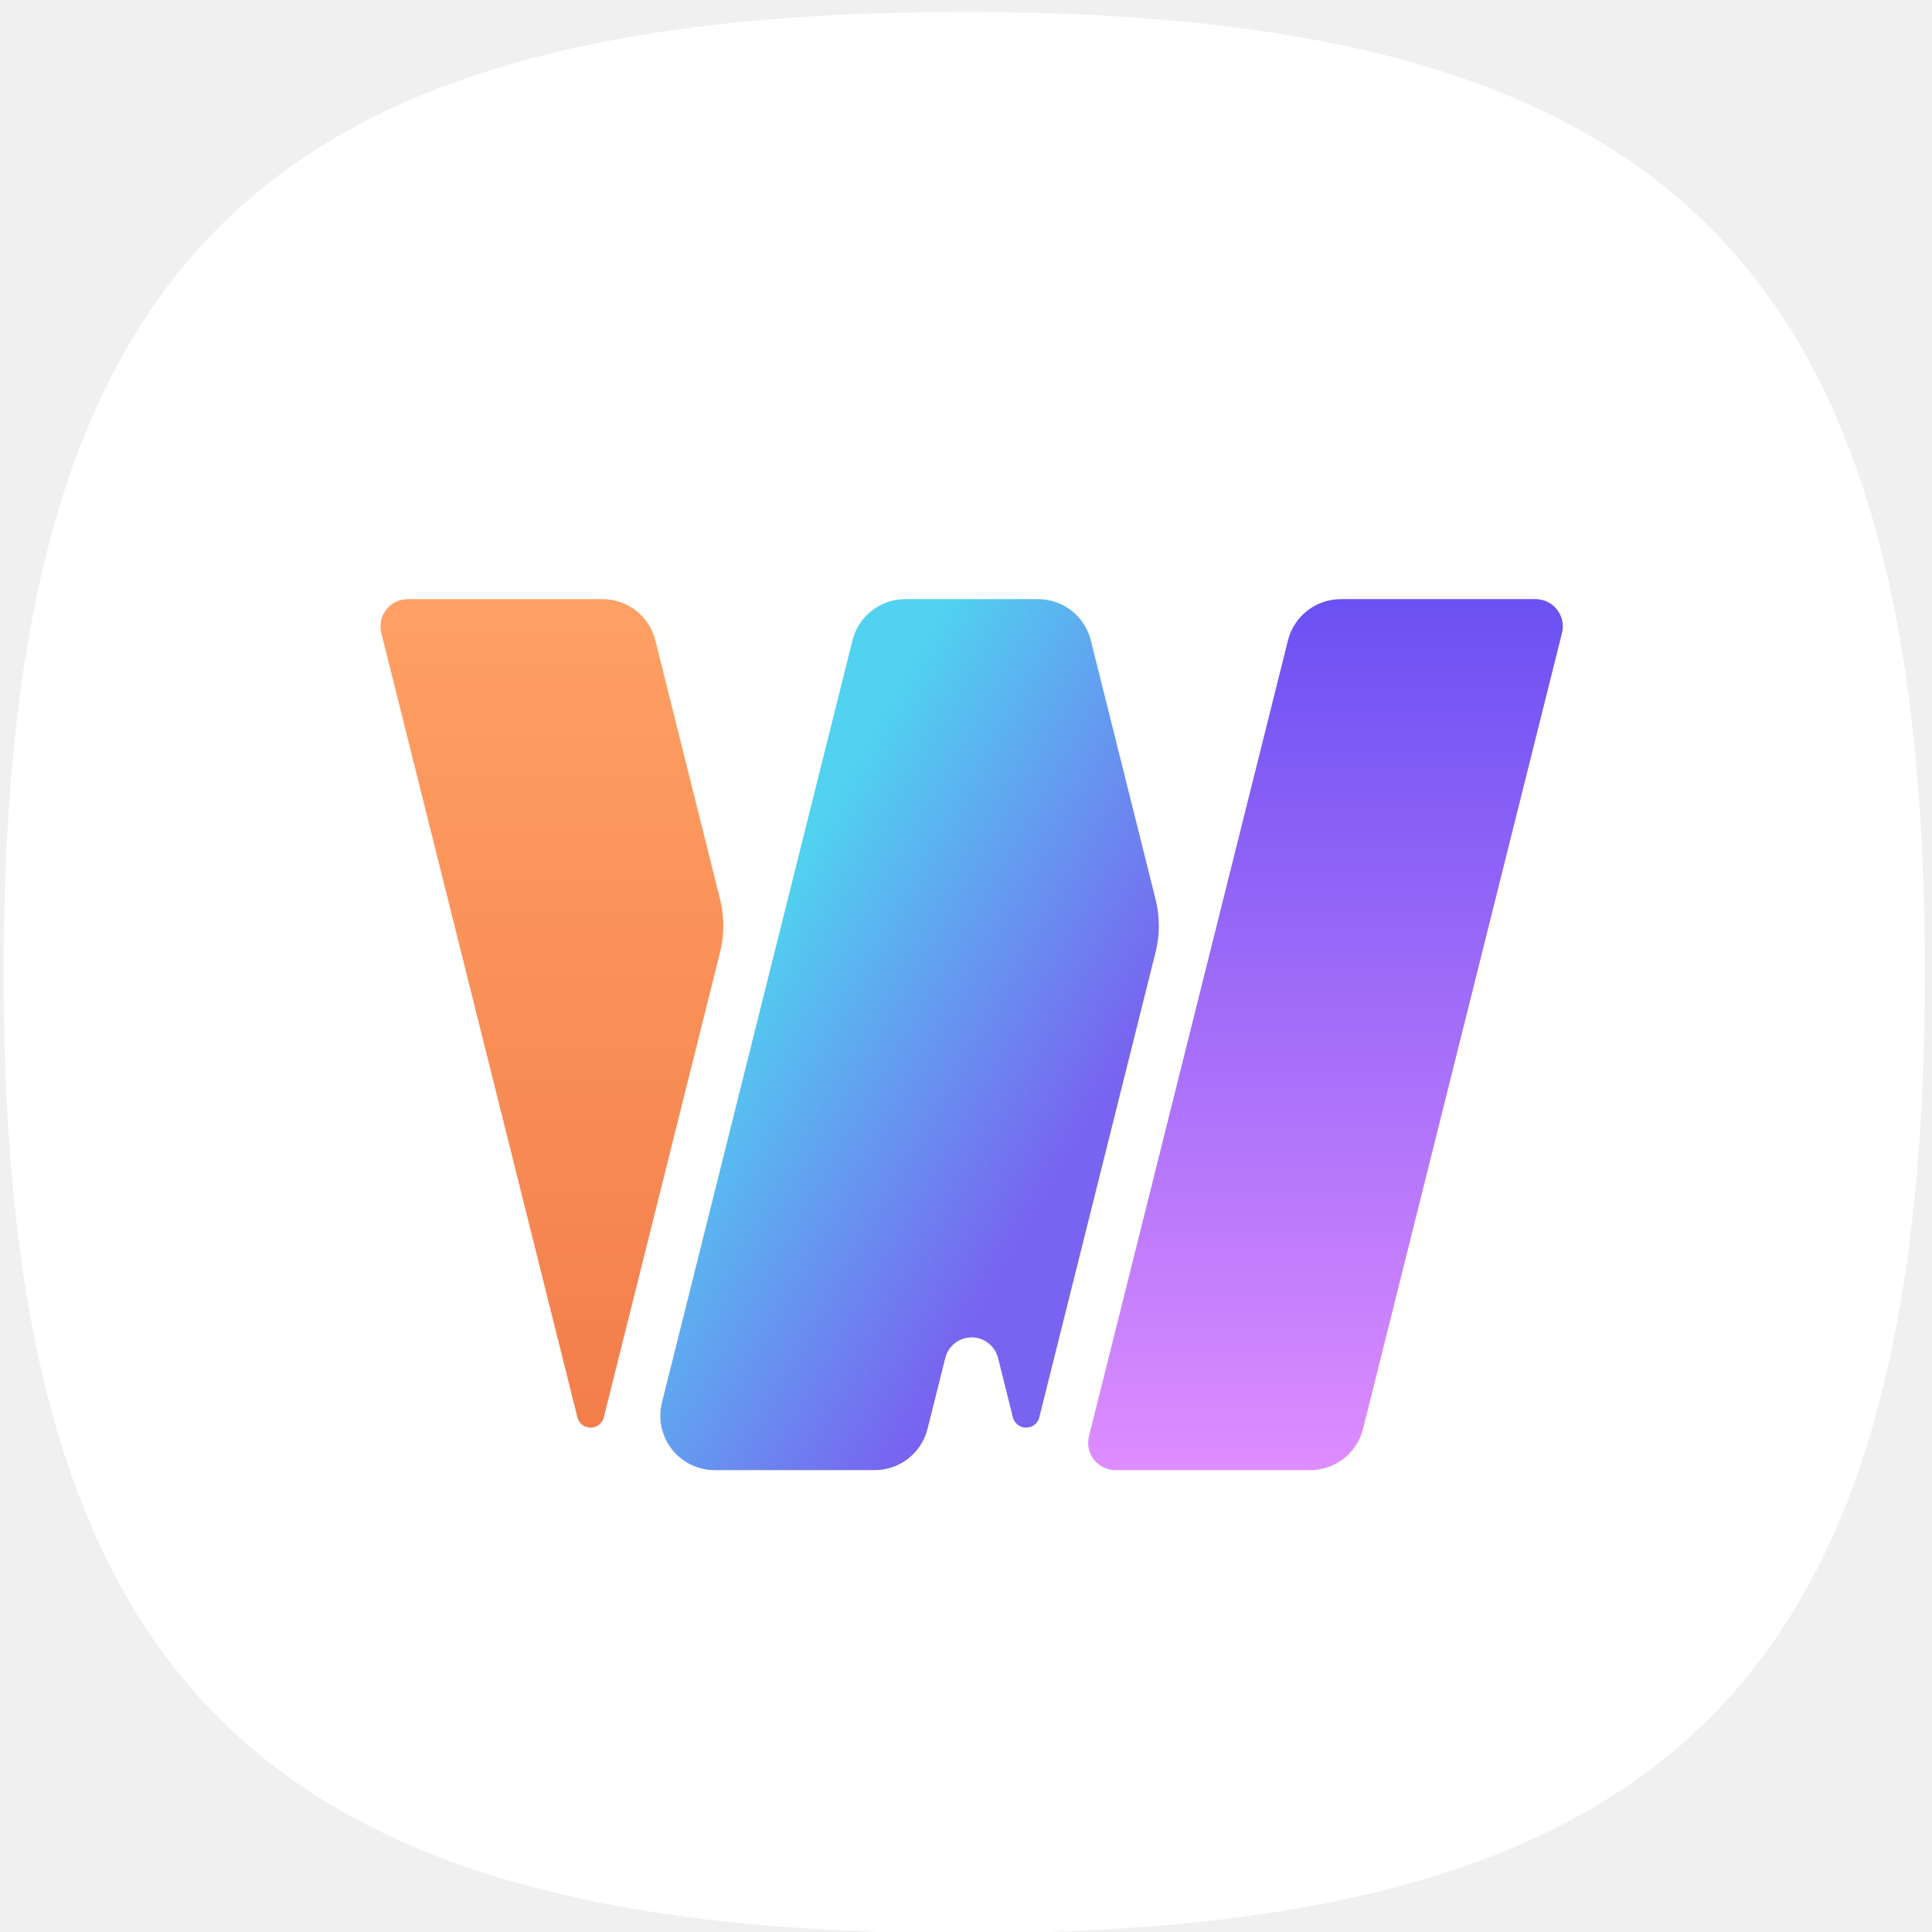
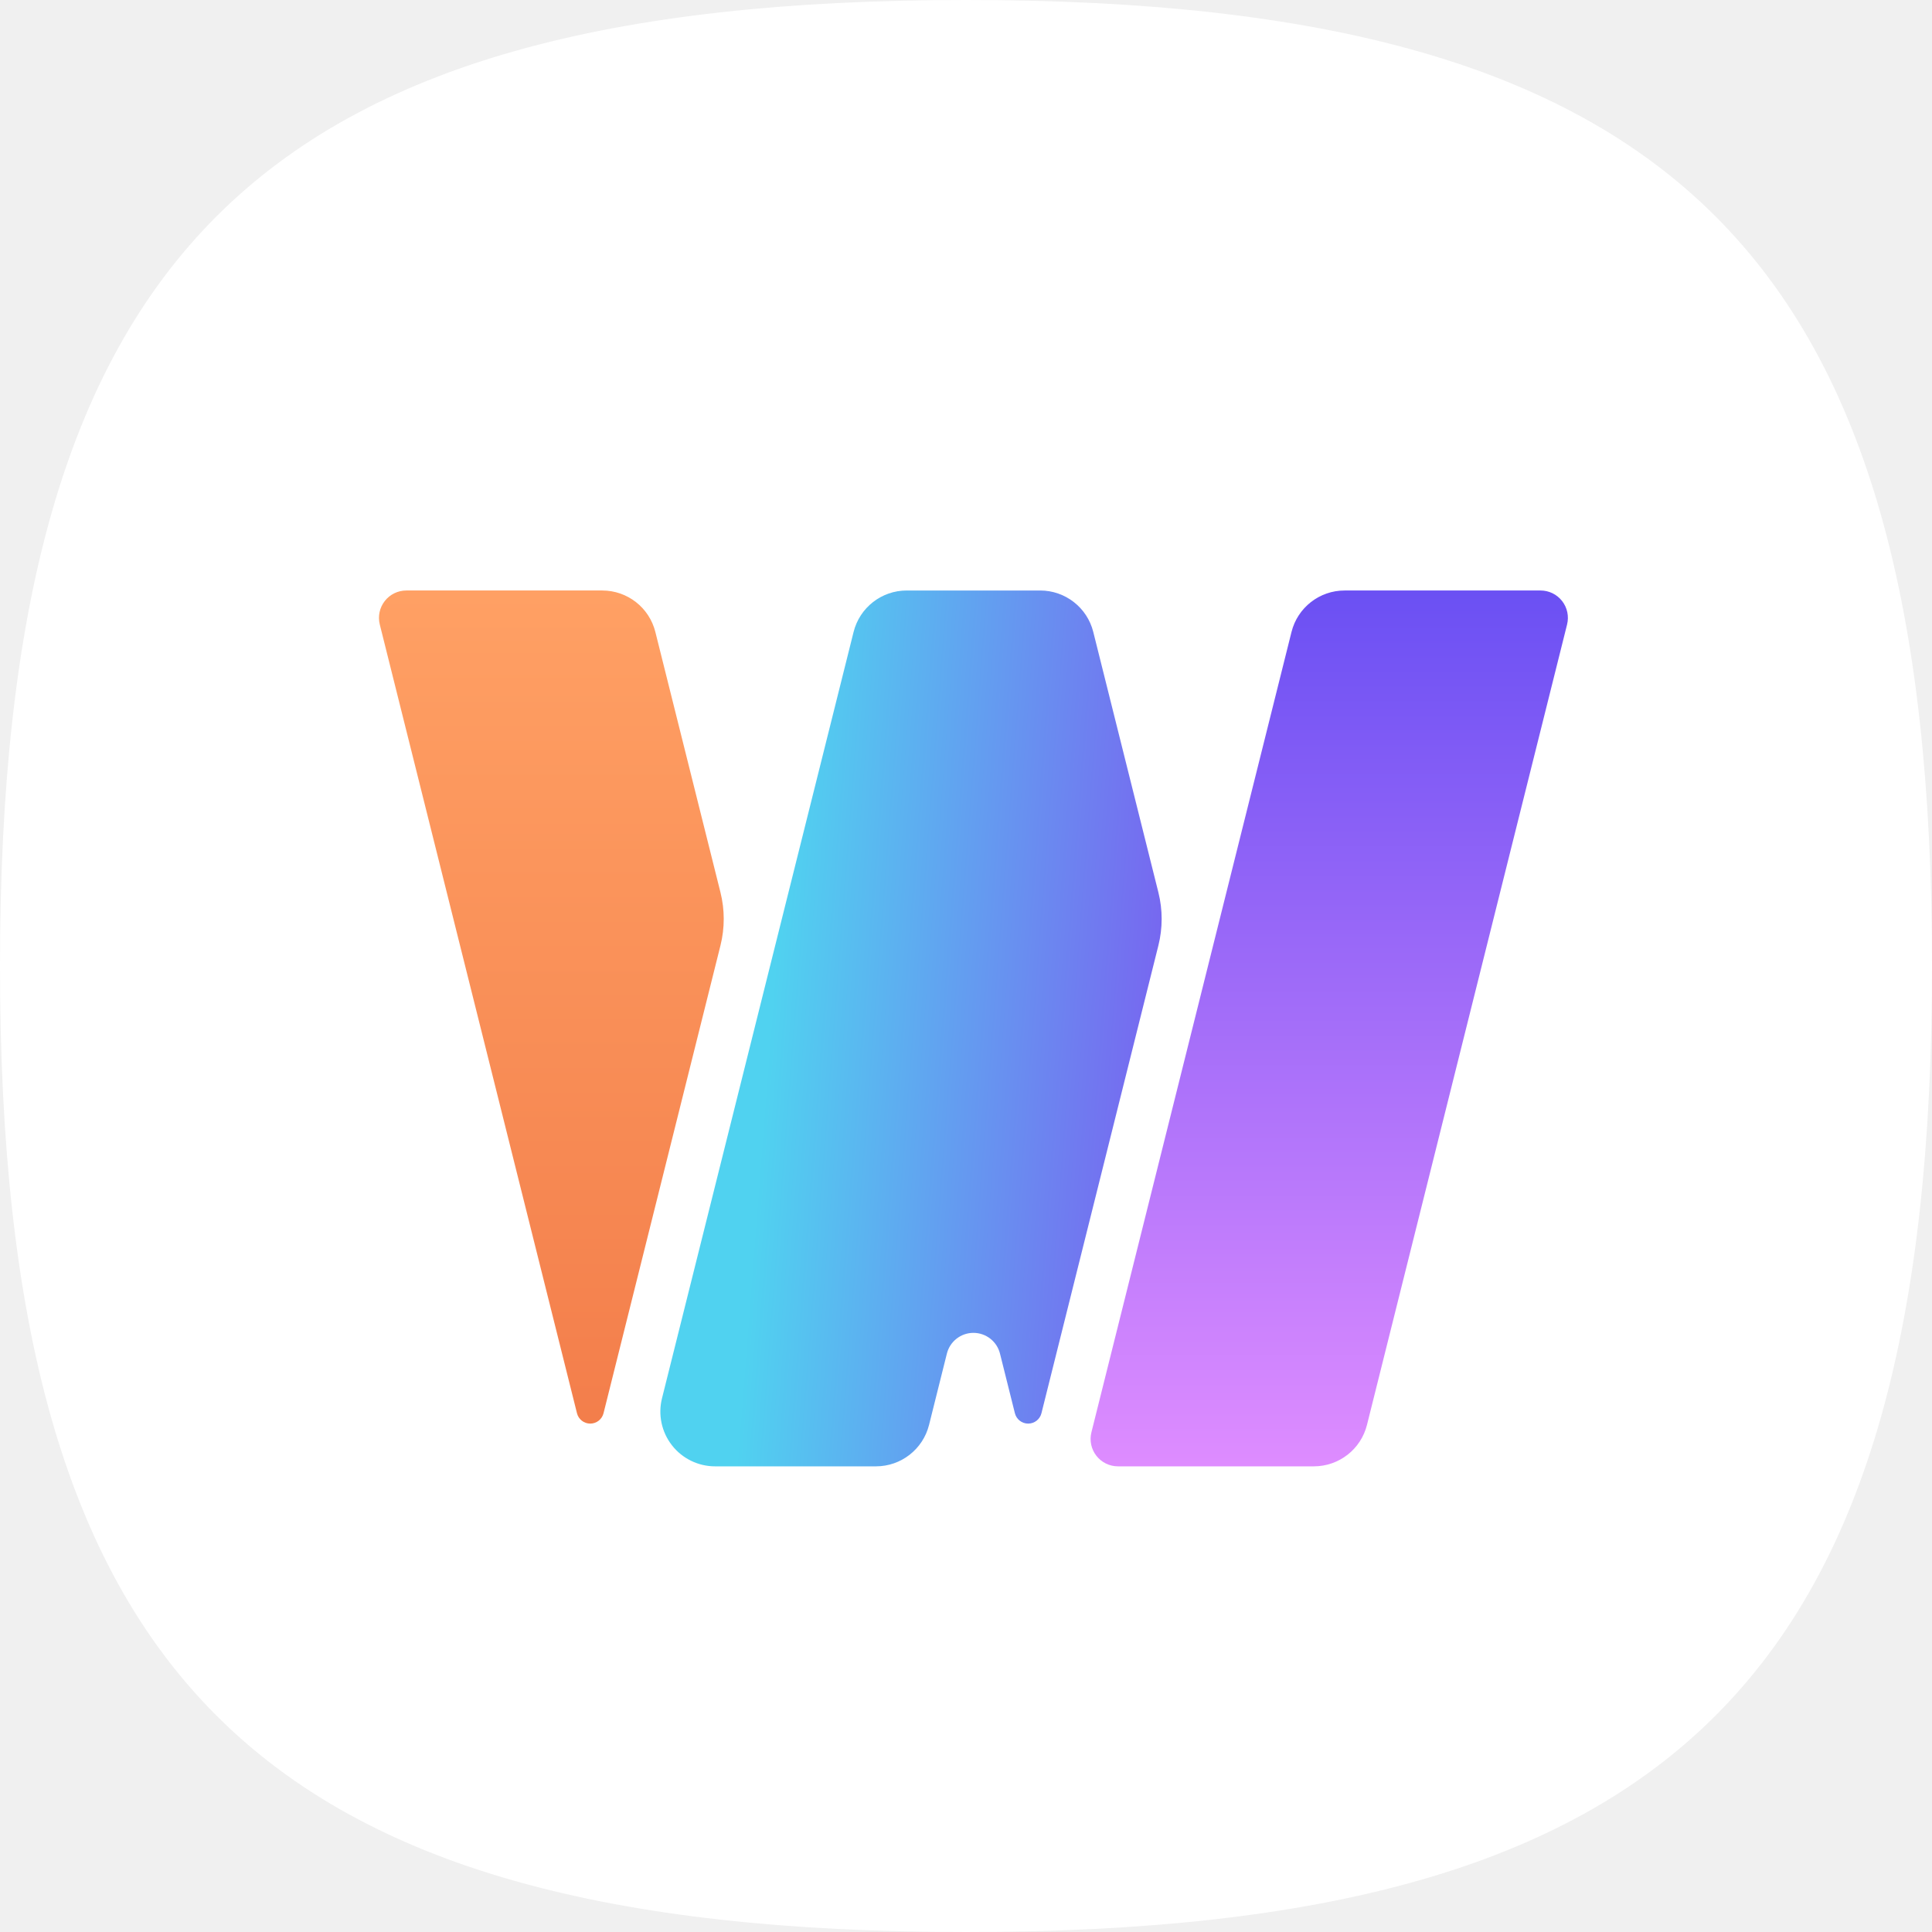
- <svg xmlns="http://www.w3.org/2000/svg" width="848" height="848" overflow="hidden">
+ <svg xmlns="http://www.w3.org/2000/svg" width="1300" height="1300" viewBox="0 0 1300 1300">
  <defs>
-     <clipPath id="clip0">
-       <rect x="169" y="8" width="848" height="848" />
-     </clipPath>
-     <clipPath id="clip1">
-       <rect x="170" y="9" width="847" height="847" />
-     </clipPath>
-     <clipPath id="clip2">
-       <rect x="170" y="9" width="847" height="847" />
-     </clipPath>
-     <clipPath id="clip3">
-       <rect x="170" y="8" width="3923" height="849" />
-     </clipPath>
-     <linearGradient x1="497.014" y1="1401.14" x2="497.014" y2="1783.43" gradientUnits="userSpaceOnUse" spreadMethod="pad" id="fill4">
-       <stop offset="0" stop-color="#6B50F3" stop-opacity="1" />
-       <stop offset="1" stop-color="#DE8CFF" stop-opacity="1" />
+     <linearGradient id="linear-gradient" x1="0.5" x2="0.5" y2="1" gradientUnits="objectBoundingBox">
+       <stop offset="0" stop-color="#6b50f3" />
+       <stop offset="1" stop-color="#de8cff" />
    </linearGradient>
-     <linearGradient x1="130.777" y1="1401.14" x2="130.777" y2="1764.78" gradientUnits="userSpaceOnUse" spreadMethod="pad" id="fill5">
-       <stop offset="0" stop-color="#FFA064" stop-opacity="1" />
-       <stop offset="1" stop-color="#F37E4B" stop-opacity="1" />
+     <linearGradient id="linear-gradient-2" x1="0.5" x2="0.5" y2="1" gradientUnits="objectBoundingBox">
+       <stop offset="0" stop-color="#ffa064" />
+       <stop offset="1" stop-color="#f37e4b" />
    </linearGradient>
-     <linearGradient x1="254.024" y1="1506.82" x2="399.72" y2="1590.21" gradientUnits="userSpaceOnUse" spreadMethod="pad" id="fill6">
-       <stop offset="0" stop-color="#50D2F0" stop-opacity="1" />
-       <stop offset="1" stop-color="#7864F0" stop-opacity="1" />
+     <linearGradient id="linear-gradient-3" x1="0.241" y1="0.333" x2="1.02" y2="0.438" gradientUnits="objectBoundingBox">
+       <stop offset="0" stop-color="#50d2f0" />
+       <stop offset="1" stop-color="#7864f0" />
    </linearGradient>
  </defs>
-   <g clip-path="url(#clip0)" transform="translate(-169 -8)">
-     <g clip-path="url(#clip1)">
-       <g clip-path="url(#clip2)">
-         <g clip-path="url(#clip3)">
-           <path d="M1627.04 1293.09C1937.31 1293.09 2048.68 1404.46 2048.68 1714.74 2048.68 2025.01 1937.31 2136.38 1627.04 2136.38 1316.76 2136.38 1205.4 2025.01 1205.4 1714.74 1205.4 1404.46 1316.76 1293.09 1627.04 1293.09Z" fill="#FFFFFF" fill-rule="evenodd" fill-opacity="1" transform="matrix(1 0 0 1 -1034.8 -1279.85)" />
-           <path d="M589.232 1401.14C595.829 1401.14 601.178 1406.49 601.179 1413.09 601.179 1414.06 601.059 1415.04 600.822 1415.99 585.843 1475.91 529.857 1699.84 513.485 1765.34 510.826 1775.97 501.269 1783.43 490.305 1783.43L404.796 1783.43C398.199 1783.43 392.85 1778.09 392.849 1771.49 392.849 1770.51 392.969 1769.54 393.206 1768.59L480.54 1419.24C483.199 1408.6 492.756 1401.14 503.72 1401.14Z" fill="url(#fill4)" fill-rule="evenodd" transform="matrix(1 0 0 1 253.774 -1130.16)" />
-           <path d="M55.894 1415.99C54.293 1409.59 58.183 1403.1 64.583 1401.5 65.531 1401.26 66.506 1401.14 67.484 1401.14L152.993 1401.14C163.957 1401.14 173.514 1408.6 176.173 1419.24L204.593 1532.91C206.495 1540.52 206.495 1548.48 204.593 1556.09 195.293 1593.29 166.078 1710.15 153.552 1760.25 152.755 1763.45 149.514 1765.4 146.314 1764.6 144.171 1764.07 142.497 1762.4 141.963 1760.25Z" fill="url(#fill5)" fill-rule="evenodd" transform="matrix(1 0 0 1 280.475 -1130.16)" />
-           <path d="M212.808 1783.43C199.613 1783.44 188.916 1772.74 188.915 1759.55 188.915 1757.59 189.154 1755.64 189.629 1753.75 208.523 1678.17 258.025 1480.16 273.255 1419.24 275.914 1408.61 285.471 1401.14 296.435 1401.14L354.697 1401.14C365.661 1401.14 375.218 1408.61 377.877 1419.24 385.349 1449.13 400.061 1507.99 406.294 1532.91 408.196 1540.52 408.196 1548.48 406.294 1556.09 396.994 1593.29 367.779 1710.15 355.254 1760.25 354.456 1763.45 351.215 1765.4 348.014 1764.6 345.871 1764.07 344.198 1762.4 343.664 1760.25 341.693 1752.37 339.416 1743.26 337.156 1734.22 335.556 1727.82 329.069 1723.93 322.668 1725.53 318.388 1726.6 315.046 1729.94 313.976 1734.22 311.211 1745.28 308.42 1756.45 306.197 1765.34 303.538 1775.97 293.981 1783.43 283.017 1783.43Z" fill="url(#fill6)" fill-rule="evenodd" transform="matrix(1 0 0 1 269.917 -1130.16)" />
-           <path d="M1160.26 843.274C1141.3 842.932 1123.55 834.009 1107.48 816.74 1100.79 809.62 1094.93 801.774 1089.99 793.349 1077.88 804.022 1064.09 812.634 1049.19 818.842 1025.82 828.656 1000.72 833.707 975.365 833.7 937.061 833.7 902.475 824.963 872.566 807.73 870.936 806.791 869.323 805.833 867.728 804.856 840.452 788.277 817.616 765.315 801.187 737.95 799.901 735.816 798.652 733.667 797.441 731.504 782.385 704.692 772.995 675.076 769.85 644.488 767.641 624.612 766.348 600.235 766.007 571.935 765.945 566.849 765.915 561.638 765.915 556.302L765.915 555.394C765.936 517.014 767.257 484.454 769.843 458.605 773.203 425.888 783.697 394.305 800.584 366.082 800.785 365.744 800.987 365.407 801.191 365.07 818.609 336.076 843.188 312.046 872.568 295.288 902.477 278.056 937.063 269.318 975.367 269.318 977.513 269.318 979.672 269.361 981.844 269.448 1001.91 270.256 1023.03 274.795 1044.74 282.971 1055.72 287.032 1066.27 292.155 1076.24 298.268 1077.77 299.219 1079.27 300.187 1080.73 301.172 1082.56 298.593 1084.61 296.173 1086.85 293.939 1097.32 283.474 1110.83 277.942 1125.91 277.942 1141 277.942 1154.51 283.474 1164.98 293.939 1175.45 304.404 1180.98 317.906 1180.98 332.984L1180.98 660.766C1180.98 702.119 1182.3 720.265 1183.47 728.222 1183.52 728.562 1183.57 728.884 1183.62 729.188 1184.74 736.082 1186.54 737.841 1186.55 737.857 1196.23 742.505 1204.27 749.964 1209.64 759.259 1214.77 768.052 1217.46 778.057 1217.43 788.237 1217.45 796.785 1215.46 805.219 1211.62 812.858 1206.95 822.35 1199.56 830.234 1190.39 835.502 1181.59 840.632 1171.58 843.317 1161.39 843.28 1161.02 843.28 1160.64 843.279 1160.26 843.274ZM975.364 732.24C1004.08 732.24 1025.79 723.852 1041.75 706.595 1058.61 688.362 1068.16 666.772 1070.95 640.59 1074.04 610.996 1075.61 581.261 1075.64 551.506 1075.64 548.238 1075.62 544.97 1075.58 541.701 1075.27 515.086 1073.72 488.465 1070.95 462.425 1068.18 436.977 1058.2 415.414 1040.43 396.544 1023.49 378.56 1002.21 369.819 975.364 369.819 948.519 369.819 927.237 378.562 910.302 396.544 892.533 415.413 882.55 436.976 879.778 462.468 877.304 484.727 876.051 513.058 876.051 546.714 876.051 584.255 877.31 615.877 879.795 640.707 882.569 666.772 892.12 688.362 908.979 706.594 924.438 723.312 945.3 731.706 972.694 732.217 973.579 732.232 974.469 732.24 975.364 732.24ZM2760.43 833.656C2703.26 832.683 2656.12 815.591 2620.25 782.817 2583.09 748.847 2562.82 701.632 2560.04 642.477 2559.89 639.628 2559.74 636.812 2559.61 634.03 2557.97 601.207 2557.14 573.127 2557.14 550.552 2557.14 528.852 2557.87 503.041 2559.31 473.668 2559.54 469.016 2559.78 464.275 2560.04 459.446 2562.82 400.468 2583.06 353.112 2620.18 318.831 2657.14 284.707 2706.08 267.404 2765.63 267.404 2825.19 267.404 2874.13 284.704 2911.09 318.825 2912.1 319.763 2913.11 320.71 2914.1 321.666 2949.31 355.704 2968.53 402.078 2971.23 459.575 2971.48 464.654 2971.7 469.418 2971.89 473.867 2972.75 493.406 2973.17 506.958 2973.17 515.08L2974.12 541.252C2974.13 556.995 2968.6 570.497 2958.13 580.963 2947.66 591.428 2934.15 596.96 2919.06 596.96L2669.43 596.96C2669.72 609.648 2670.27 624.269 2671.09 640.664 2672.2 666.514 2680.93 687.873 2697.81 706.099 2714.09 723.683 2736.27 732.232 2765.64 732.232L2766.61 732.232C2793.83 732.134 2816.06 727.943 2832.69 719.768 2849.22 711.641 2864.75 697.243 2878.83 676.978 2890.04 662.66 2904.39 655.559 2920.98 655.559 2931.49 655.488 2941.77 658.582 2950.5 664.438 2965.08 673.156 2973.18 687.957 2973.18 706.768 2973.18 717.73 2970.38 726.885 2964.85 734.005 2940.96 770.305 2915.01 796.119 2887.68 810.785 2886.91 811.197 2886.14 811.6 2885.37 811.995 2856.87 826.595 2817.71 833.693 2765.64 833.693 2763.9 833.697 2762.16 833.685 2760.43 833.654ZM2861.76 495.509C2861.45 485.515 2860.93 474.162 2860.19 461.553 2859.08 435.541 2850.34 414.181 2833.47 395.955 2832.86 395.302 2832.25 394.662 2831.63 394.035 2815.53 377.748 2793.91 369.822 2765.63 369.821 2736.27 369.821 2714.08 378.37 2697.8 395.955 2697.41 396.382 2697.02 396.811 2696.63 397.242 2680.52 415.185 2672.17 436.143 2671.1 461.252 2670.38 473.55 2669.86 484.575 2669.55 494.328 2669.54 494.724 2669.52 495.118 2669.51 495.51ZM1961.83 833.239C1929.83 831.216 1900.37 822.486 1874.08 807.212 1843.98 789.721 1819.83 766.094 1802.28 736.988 1801.94 736.426 1801.61 735.863 1801.28 735.301 1784.63 707.271 1774.28 675.957 1770.94 643.529 1770.87 642.888 1770.8 642.242 1770.73 641.592 1768.27 618.453 1767.01 589.411 1767.01 555.342 1767.01 516.551 1768.33 483.987 1770.94 458.559 1774.35 425.461 1785.05 393.53 1802.29 365.069 1819.83 335.962 1843.98 312.335 1874.09 294.843 1904.33 277.27 1938.77 268.36 1976.46 268.36 1998.87 268.36 2022.44 273.922 2046.52 284.893 2055.38 288.901 2063.88 293.649 2071.94 299.084L2071.94 59.835C2071.94 44.756 2077.48 31.255 2087.95 20.79 2098.42 10.324 2111.93 4.792 2127.01 4.792 2129.02 4.792 2130.99 4.889 2132.94 5.083 2158.83 7.676 2179.28 28.189 2181.81 54.085 2181.99 55.974 2182.08 57.89 2182.08 59.835L2182.08 768.112C2182.08 782.411 2176.48 795.815 2165.88 806.874 2165.75 807.006 2165.62 807.137 2165.49 807.268 2154.75 818.29 2141.45 824.113 2127.01 824.113 2111.93 824.113 2098.42 818.581 2087.95 808.116L2087.8 807.963C2084.67 804.825 2081.93 801.321 2079.64 797.527 2070.42 804.207 2060.64 810.056 2050.39 815.005 2047.21 816.57 2044.04 818.036 2040.88 819.406 2019.74 828.552 1998.88 833.348 1978.71 833.677 1977.96 833.689 1977.21 833.695 1976.47 833.695 1971.53 833.698 1966.66 833.546 1961.83 833.239ZM1976.46 732.24C1977.25 732.24 1978.02 732.234 1978.8 732.221 2005.75 731.777 2026.4 723.588 2041.81 707.234 2042.13 706.898 2042.44 706.56 2042.75 706.218 2043.71 705.163 2044.65 704.097 2045.57 703.021L2045.65 702.92 2045.66 702.911C2060.21 685.738 2068.76 665.871 2071.73 642.383 2071.84 641.471 2071.95 640.555 2072.05 639.632 2072.48 635.435 2072.89 631.236 2073.27 627.035 2075.57 601.367 2076.74 575.688 2076.74 550.551 2076.72 521.115 2075.16 491.7 2072.05 462.429 2071.74 459.646 2071.35 456.908 2070.88 454.217 2067 432.296 2057.35 413.35 2041.53 396.549 2024.59 378.565 2003.31 369.824 1976.46 369.824 1949.62 369.824 1928.34 378.567 1911.4 396.549 1893.63 415.418 1883.65 436.982 1880.88 462.473 1880.43 468.67 1880.03 474.715 1879.67 480.608 1878.01 507.497 1877.15 531.09 1877.15 550.553 1877.15 570.727 1878.02 594.898 1879.75 622.587 1880.11 628.334 1880.51 634.231 1880.94 640.278 1881.02 641.077 1881.12 641.873 1881.21 642.665 1884.28 667.226 1893.78 688.229 1910.17 706.22 1926.09 723.696 1947.72 732.208 1976.3 732.241ZM1479.75 833.7C1442.06 833.7 1407.61 824.789 1377.37 807.215 1347.27 789.725 1323.11 766.098 1305.57 736.991 1288.34 708.538 1277.64 676.619 1274.23 643.531 1271.63 620.086 1270.3 590.372 1270.3 555.344 1270.3 516.553 1271.62 483.989 1274.23 458.561 1277.63 425.464 1288.34 393.534 1305.57 365.072 1323.11 335.966 1347.27 312.339 1377.37 294.847 1407.61 277.274 1442.06 268.364 1479.75 268.364 1502.16 268.364 1525.73 273.926 1549.81 284.897 1558.66 288.905 1567.17 293.652 1575.23 299.088L1575.23 59.835C1575.13 49.624 1577.9 39.59 1583.23 30.877 1585.49 27.215 1588.18 23.83 1591.23 20.791 1595.98 16.011 1601.57 12.155 1607.73 9.423 1614.24 6.575 1621.25 5.014 1628.36 4.825L1628.78 4.813C1629.28 4.801 1629.79 4.794 1630.29 4.794 1644.97 4.794 1658.15 10.028 1668.49 19.944 1668.78 20.223 1669.07 20.506 1669.36 20.791 1679.83 31.256 1685.36 44.759 1685.36 59.837L1685.36 768.112C1685.36 782.411 1679.76 795.815 1669.16 806.874 1669.03 807.006 1668.9 807.137 1668.78 807.268 1668.39 807.662 1668 808.048 1667.61 808.428L1667.37 808.667 1667.35 808.686C1667.1 808.922 1666.86 809.156 1666.61 809.387 1656.26 819.035 1643.78 824.112 1630.29 824.112 1615.68 824.112 1602.54 818.922 1592.22 809.081 1591.88 808.764 1591.55 808.441 1591.23 808.115 1588.03 804.937 1585.24 801.381 1582.91 797.526 1573.7 804.206 1563.91 810.055 1553.67 815.004 1529.28 827.02 1505.18 833.297 1481.99 833.678 1481.24 833.69 1480.49 833.696 1479.74 833.696ZM1479.75 732.24C1480.53 732.24 1481.31 732.234 1482.09 732.221 1509.59 731.766 1530.53 723.249 1546.04 706.218 1562.37 688.299 1571.86 667.392 1575.02 642.382 1575.13 641.471 1575.24 640.554 1575.34 639.632 1575.77 635.435 1576.18 631.236 1576.56 627.034 1578.86 601.367 1580.03 575.688 1580.03 550.551 1580.03 525.654 1578.88 500.458 1576.62 475.473 1576.23 471.118 1575.8 466.769 1575.34 462.429 1572.6 437.278 1562.82 415.918 1545.44 397.212 1545.23 396.99 1545.02 396.768 1544.82 396.548 1544.25 395.95 1543.69 395.363 1543.11 394.786 1526.46 377.991 1505.71 369.821 1479.75 369.82 1452.91 369.82 1431.63 378.563 1414.69 396.546 1396.92 415.414 1386.94 436.978 1384.17 462.469 1383.87 466.645 1383.59 470.754 1383.33 474.794 1381.42 504.103 1380.44 529.698 1380.44 550.551 1380.44 570.725 1381.31 594.895 1383.04 622.584 1383.4 628.331 1383.8 634.228 1384.23 640.275 1386.96 665.865 1396.54 687.645 1413.46 706.218 1428.97 723.249 1449.92 731.768 1477.42 732.221 1478.19 732.234 1478.97 732.24 1479.75 732.24ZM527.556 827.949C515.314 828.018 503.403 823.976 493.73 816.472 493.531 816.32 493.332 816.167 493.135 816.013 483.372 808.485 476.57 797.76 473.922 785.72L365.436 311.725 256.126 785.713C253.5 797.655 246.788 808.305 237.148 815.825 236.873 816.042 236.596 816.257 236.317 816.47 226.316 824.086 214.612 827.947 201.532 827.947 188.883 827.947 177.357 823.811 167.275 815.651 166.963 815.399 166.654 815.144 166.349 814.887 157.031 807.164 150.542 796.567 147.898 784.757L1.135 110.758C0.385 107.046 0.005 103.268-3.03127e-08 99.481 0.035 88.868 3.104 78.486 8.847 69.56 9.159 69.066 9.477 68.578 9.801 68.096 17.769 56.254 29.411 48.497 43.617 45.573 47.231 44.562 51.449 44.087 56.737 44.087 69.386 44.087 80.912 48.224 90.994 56.382 101.075 64.383 107.75 75.906 109.676 88.631L205.275 548.465 310.903 86.356C311.245 84.874 311.639 83.422 312.084 82.003 315.344 71.442 321.868 62.185 330.719 55.564 335.777 51.688 341.467 48.717 347.538 46.782 347.754 46.713 347.97 46.646 348.187 46.58L348.191 46.58C351.678 45.526 355.258 44.806 358.881 44.431 359.157 44.402 359.433 44.375 359.708 44.35 359.915 44.331 360.123 44.313 360.33 44.296L360.689 44.268C362.272 44.149 363.876 44.09 365.502 44.089 377.744 44.021 389.654 48.063 399.326 55.566 409.4 63.113 416.429 74.026 419.134 86.319L524.776 548.457 620.55 87.675C622.348 75.83 628.806 64.673 639.056 56.383 649.138 48.225 660.664 44.088 673.312 44.088 678.602 44.088 682.819 44.563 686.434 45.574 701.218 48.617 713.224 56.894 721.203 69.561 729.05 81.646 731.843 96.328 728.98 110.45L582.202 784.53C579.59 796.373 573.123 807.015 563.815 814.789 563.473 815.079 563.127 815.366 562.778 815.65 552.695 823.809 541.169 827.945 528.52 827.945ZM2429.06 820.282C2410.04 820.271 2391.2 816.547 2373.6 809.319 2355.68 802.003 2339.41 791.166 2325.75 777.451 2325.21 776.91 2324.68 776.366 2324.15 775.818 2311.18 762.513 2300.9 746.831 2293.87 729.632 2292.7 726.778 2291.63 723.902 2290.65 721.005 2285.52 705.931 2282.9 690.116 2282.9 674.193L2282.9 55.042C2282.9 39.963 2288.44 26.462 2298.91 15.996 2309.38 5.53 2322.88 0 2337.97 0 2352.61-0.116 2366.7 5.526 2377.21 15.708 2387.93 25.767 2394 39.812 2393.99 54.508L2393.99 674.186C2393.99 683.288 2397.24 691.523 2403.91 699.325 2411.72 705.992 2419.95 709.235 2429.06 709.235 2459.94 709.367 2484.94 734.358 2485.09 765.236 2485.24 780.117 2479.16 794.383 2468.31 804.571 2457.8 814.754 2443.7 820.395 2429.06 820.28Z" fill="#FFFFFF" fill-rule="nonzero" fill-opacity="1" transform="matrix(1 0 0 1 1117.67 8.46701)" />
-         </g>
-       </g>
+   <g id="组_39" data-name="组 39" transform="translate(-7713.5 -6919.375)">
+     <path id="路径_8" data-name="路径 8" d="M2508.235,1993.433c478.321,0,650,171.679,650,650s-171.679,650-650,650-650-171.679-650-650S2029.914,1993.433,2508.235,1993.433Z" transform="translate(5855.265 4925.941)" fill="#fff" fill-rule="evenodd" />
+     <g id="组_38" data-name="组 38" transform="translate(2144.5 6335.705)">
+       <path id="路径_1" data-name="路径 1" d="M908.359,2160a18.415,18.415,0,0,1,17.867,22.883c-23.091,92.37-109.4,437.594-134.638,538.555a36.832,36.832,0,0,1-35.734,27.9H624.033a18.415,18.415,0,0,1-17.867-22.883L740.8,2187.9a36.832,36.832,0,0,1,35.734-27.9Z" transform="translate(5697.223 -1179)" fill-rule="evenodd" fill="url(#linear-gradient)" />
+       <path id="路径_2" data-name="路径 2" d="M86.166,2182.883A18.414,18.414,0,0,1,104.033,2160H235.854a36.832,36.832,0,0,1,35.734,27.9L315.4,2363.138a73.641,73.641,0,0,1,0,35.729c-14.336,57.35-59.375,237.5-78.684,314.735a9.206,9.206,0,0,1-17.866,0Z" transform="translate(5738.385 -1179)" fill-rule="evenodd" fill="url(#linear-gradient-2)" />
+       <path id="路径_3" data-name="路径 3" d="M328.065,2749.34a36.831,36.831,0,0,1-35.734-45.766c29.128-116.514,105.44-421.764,128.918-515.672a36.832,36.832,0,0,1,35.734-27.9H546.8a36.832,36.832,0,0,1,35.734,27.9c11.52,46.079,34.2,136.81,43.808,175.236a73.642,73.642,0,0,1,0,35.729c-14.336,57.35-59.374,237.5-78.683,314.735a9.207,9.207,0,0,1-17.867,0c-3.038-12.146-6.549-26.2-10.033-40.13a18.417,18.417,0,0,0-35.734,0c-4.263,17.054-8.566,34.265-11.993,47.967a36.831,36.831,0,0,1-35.733,27.9Z" transform="translate(5722.109 -1179)" fill-rule="evenodd" fill="url(#linear-gradient-3)" />
    </g>
  </g>
</svg>
